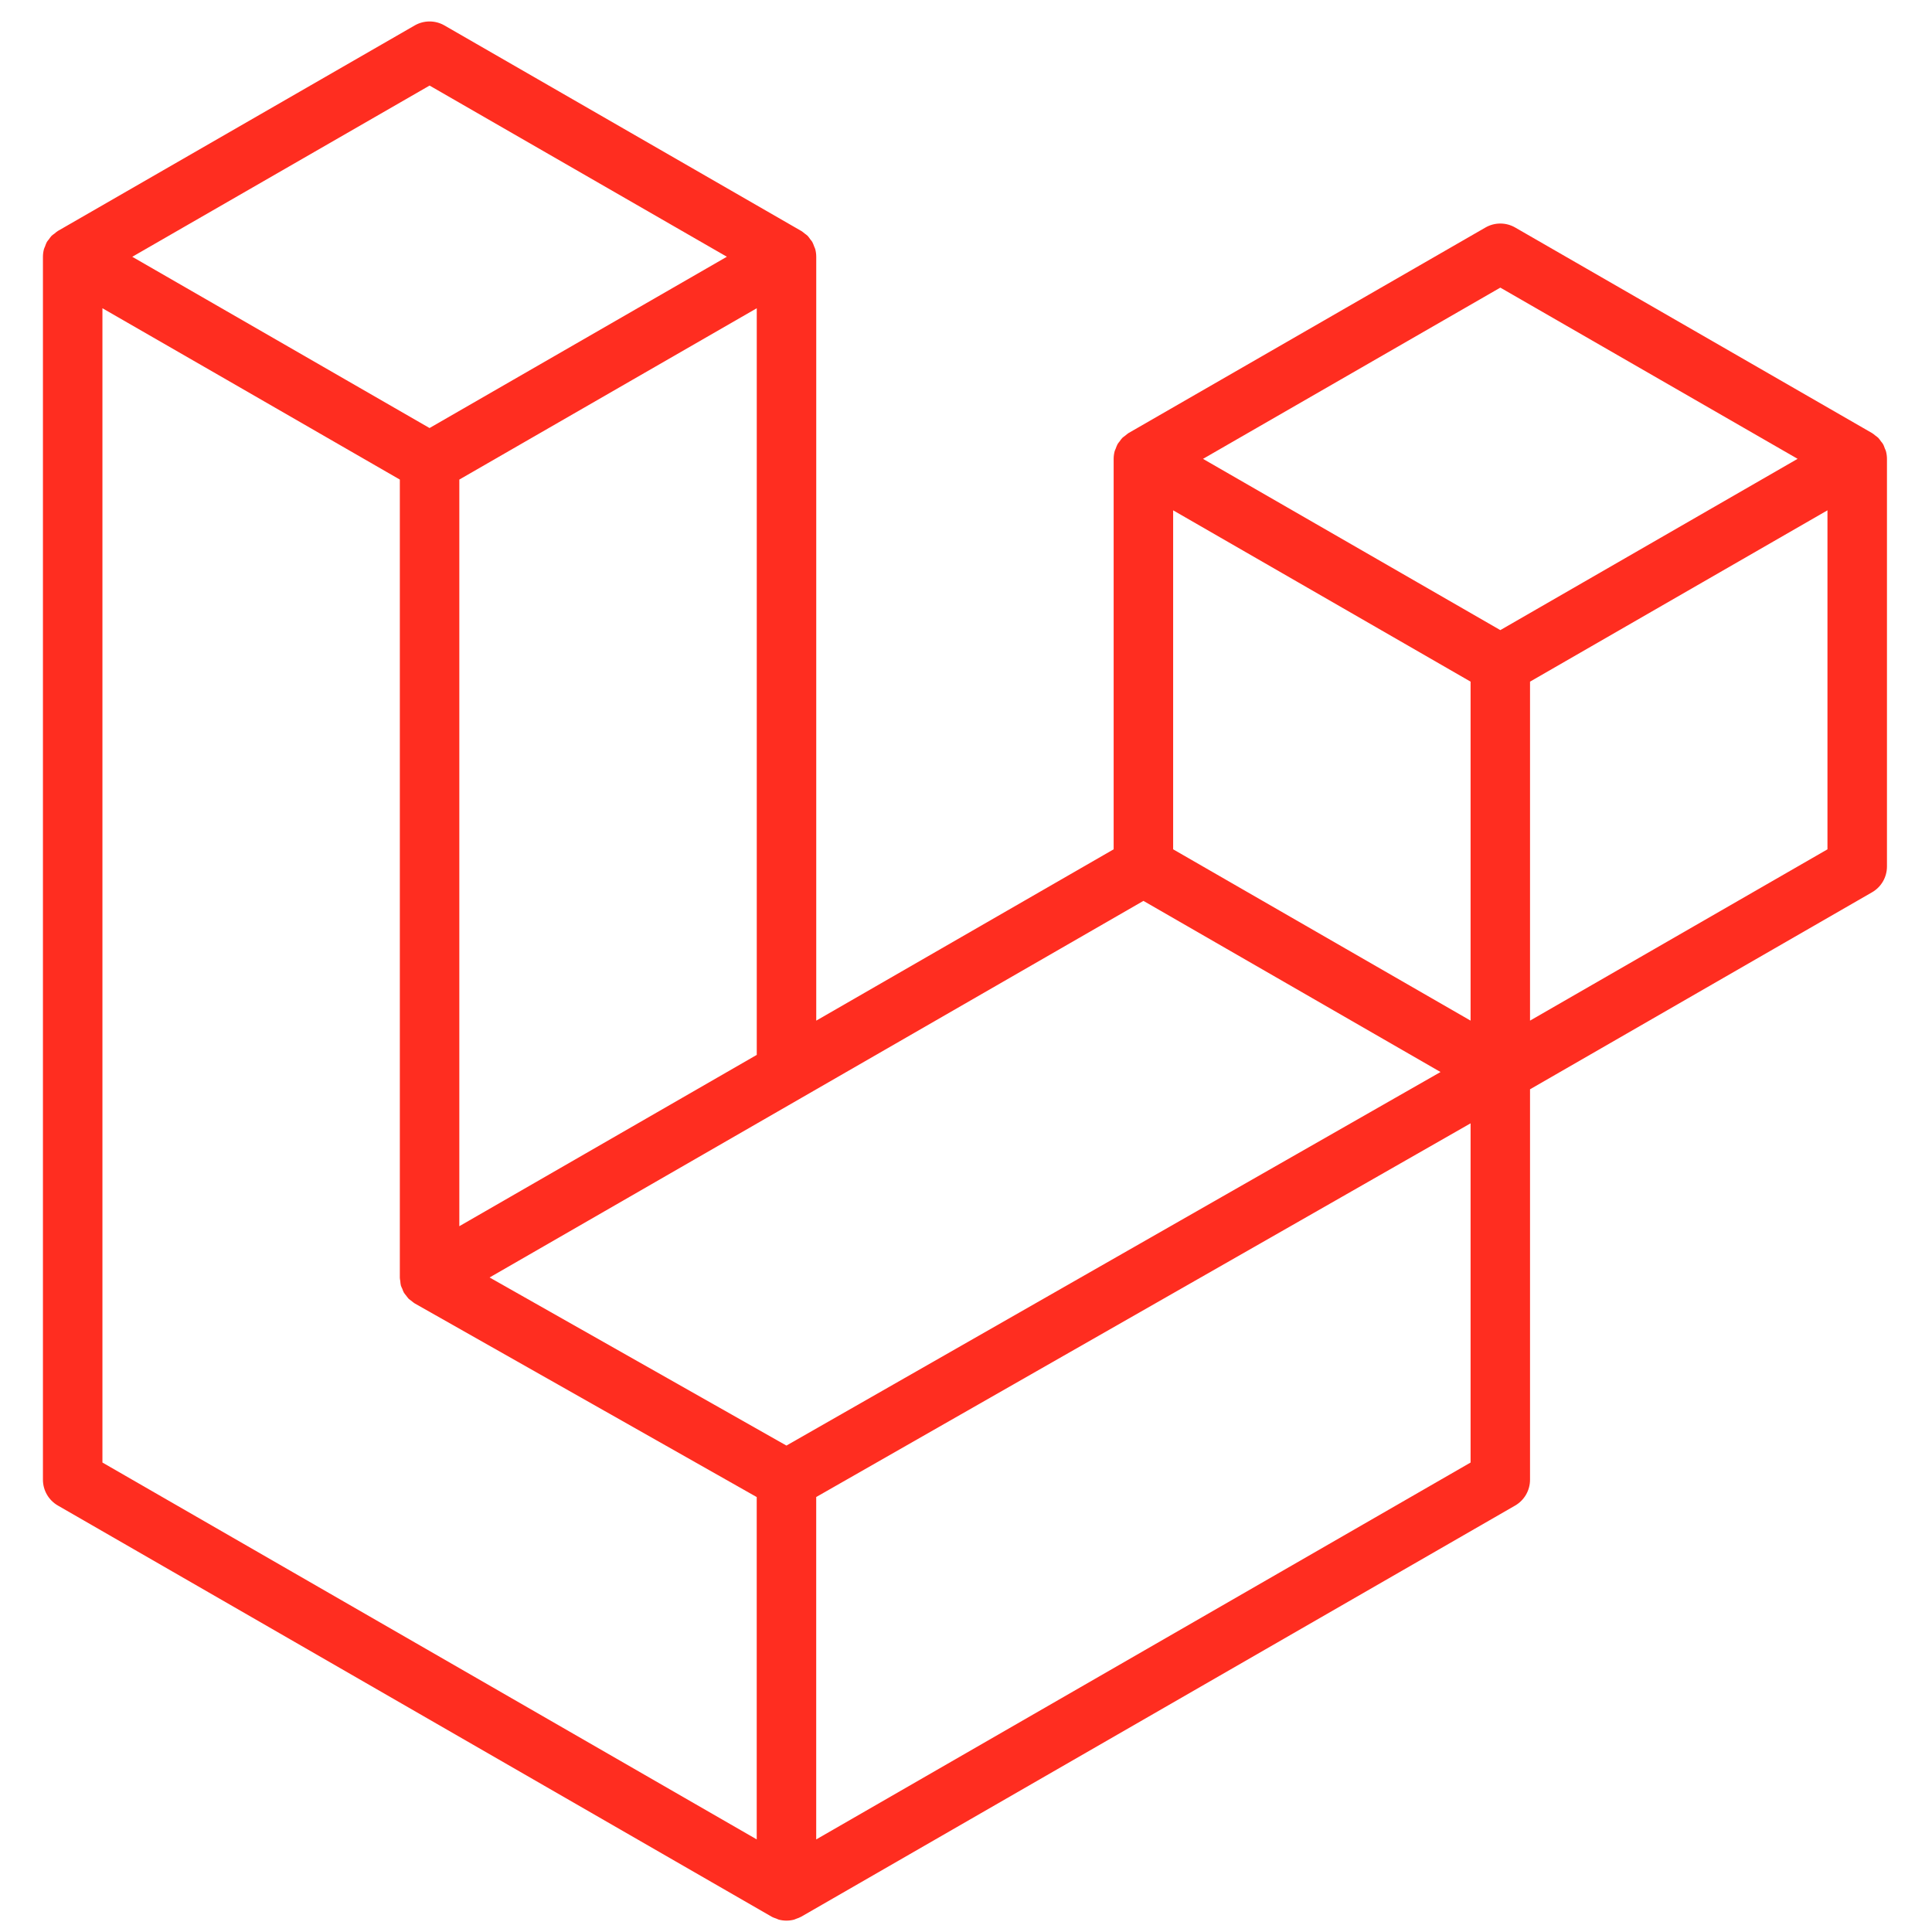
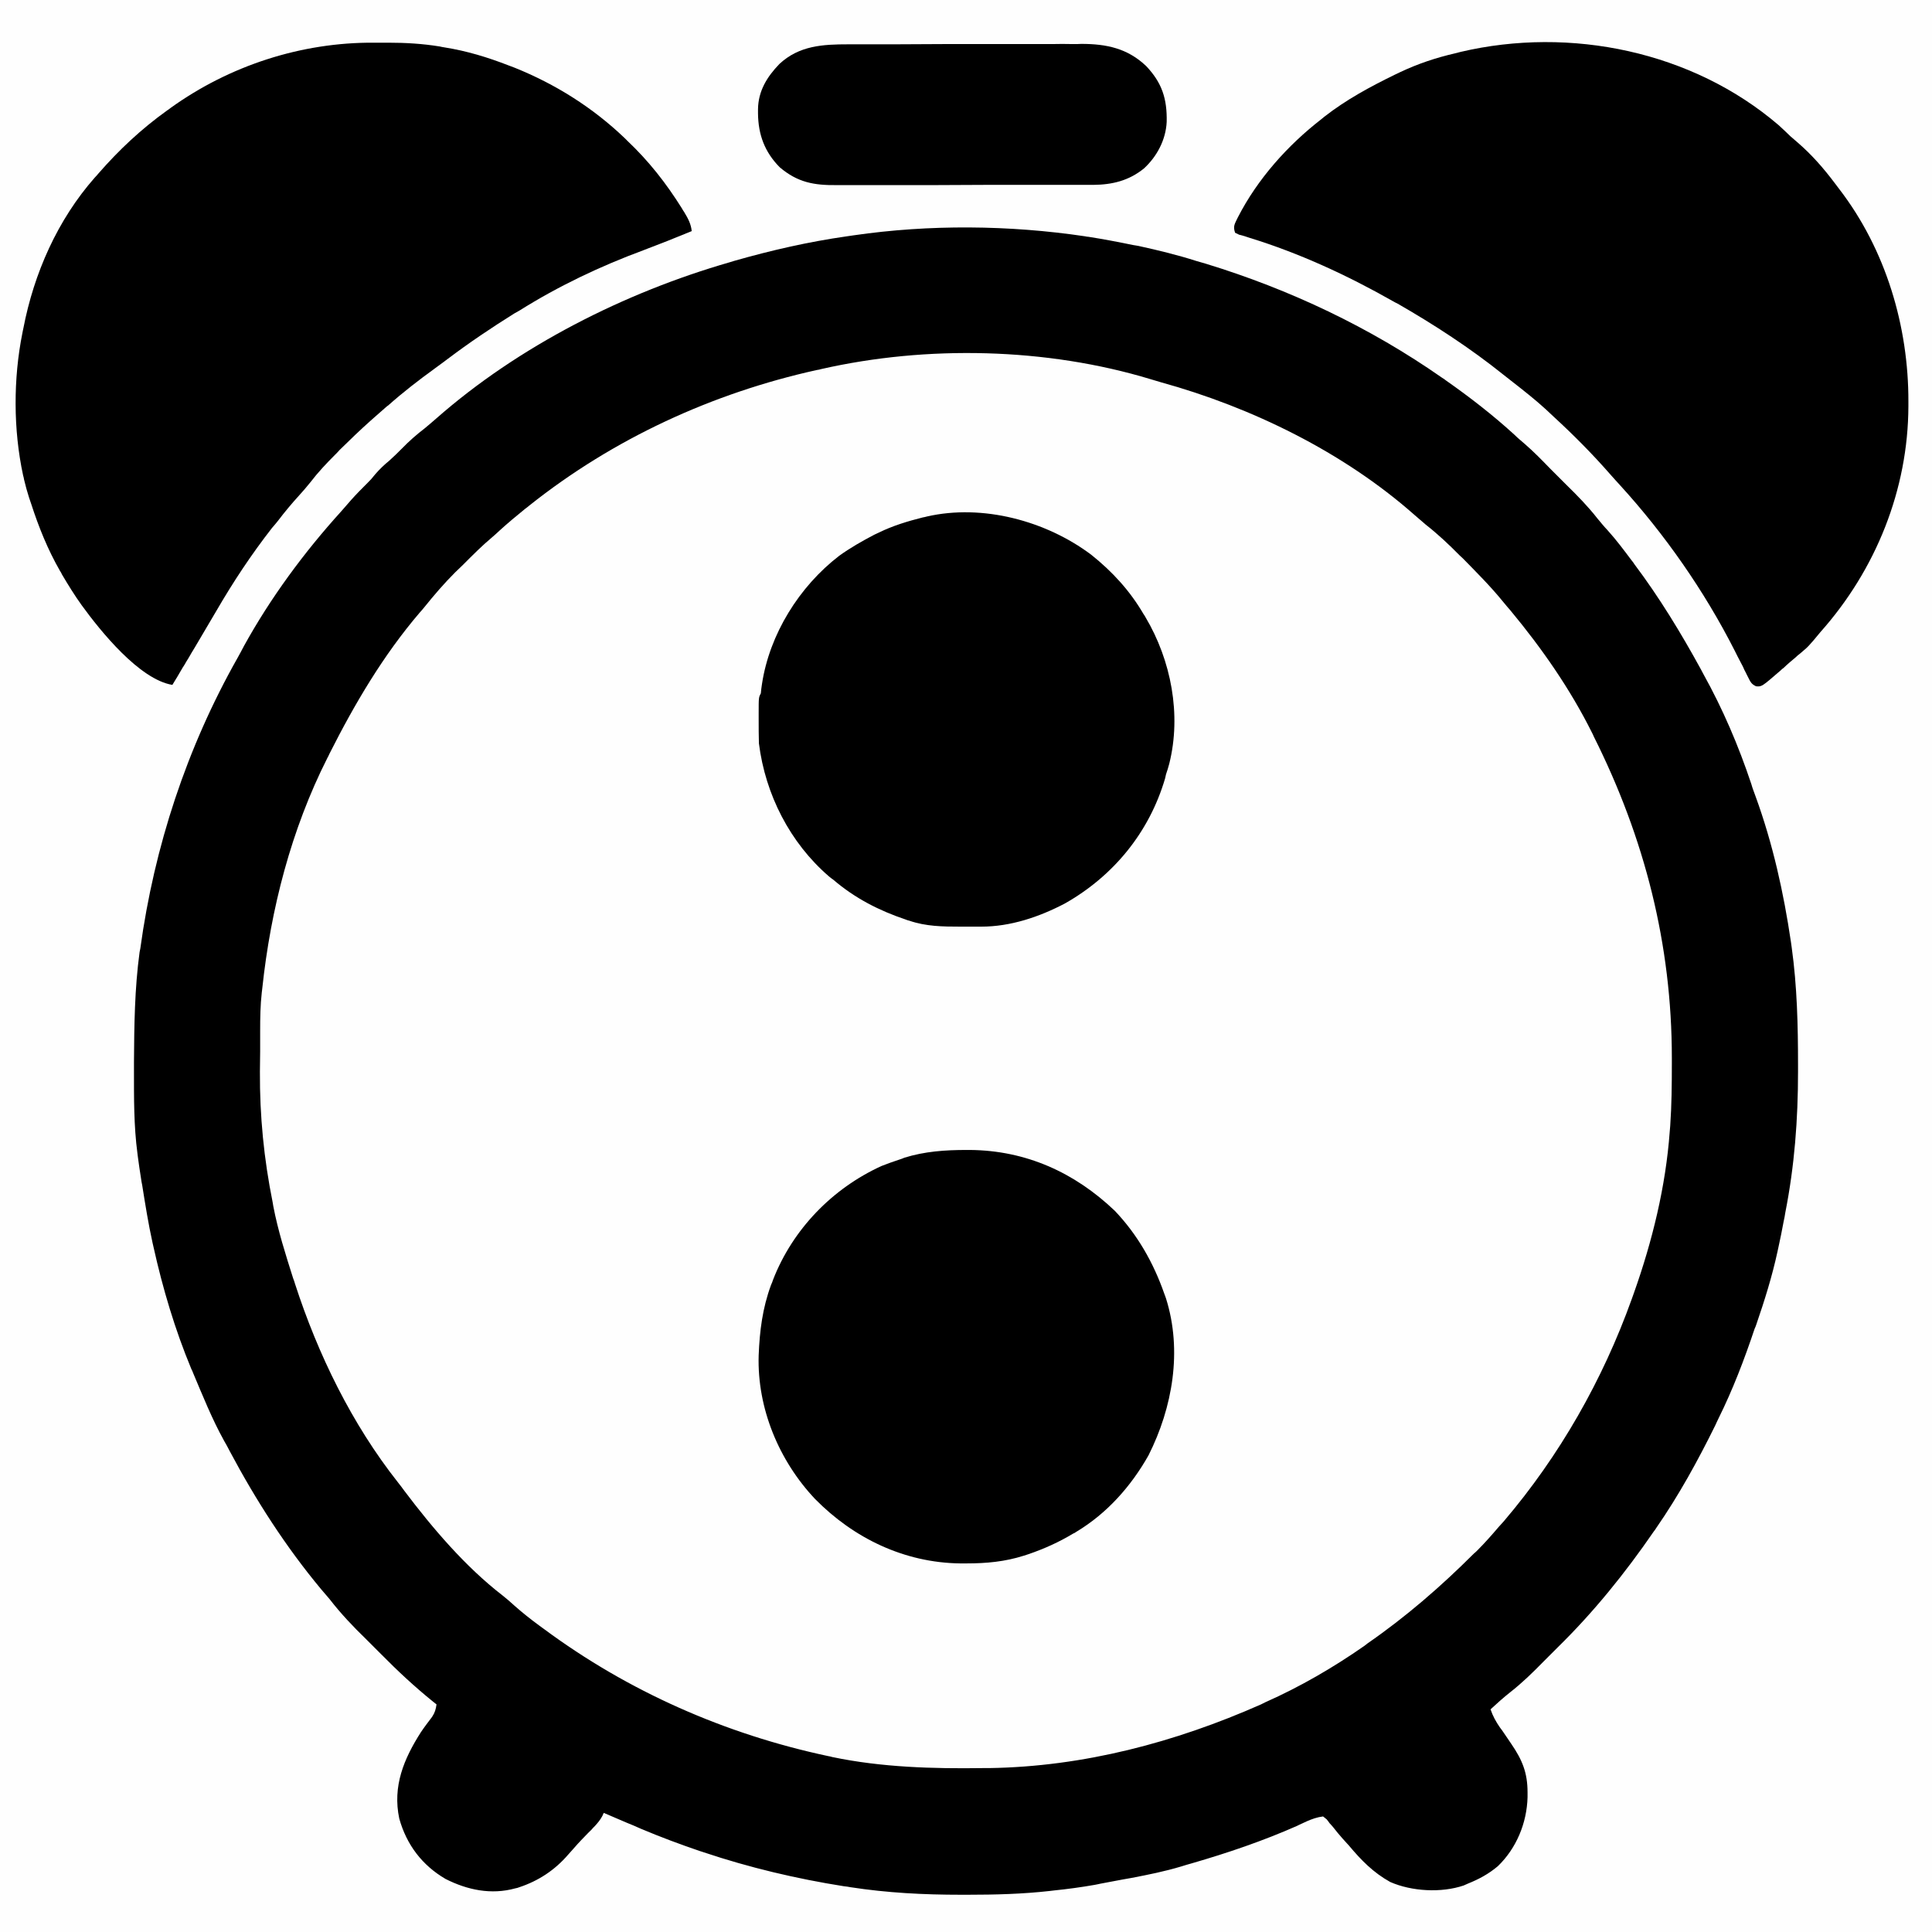
- <svg xmlns="http://www.w3.org/2000/svg" width="166" height="166" viewBox="0 0 166 166" fill="none">
-   <path fill-rule="evenodd" clip-rule="evenodd" d="M162.041 38.759C162.099 38.977 162.129 39.201 162.13 39.426V74.452C162.13 74.902 162.011 75.344 161.786 75.733C161.561 76.122 161.237 76.444 160.847 76.668L131.462 93.594V127.141C131.462 128.054 130.977 128.897 130.186 129.357L68.847 164.683C68.707 164.763 68.554 164.814 68.401 164.868C68.343 164.887 68.289 164.922 68.228 164.938C67.8 165.051 67.349 165.051 66.92 164.938C66.85 164.919 66.786 164.881 66.719 164.855C66.579 164.804 66.432 164.76 66.298 164.683L4.972 129.357C4.583 129.133 4.259 128.81 4.034 128.421C3.808 128.032 3.69 127.591 3.689 127.141L3.689 22.063C3.689 21.834 3.721 21.61 3.779 21.393C3.798 21.32 3.843 21.253 3.868 21.179C3.916 21.045 3.961 20.908 4.031 20.783C4.079 20.7 4.149 20.633 4.206 20.557C4.28 20.454 4.347 20.349 4.433 20.26C4.506 20.186 4.602 20.132 4.685 20.068C4.778 19.992 4.861 19.909 4.966 19.848L35.633 2.185C36.022 1.961 36.462 1.844 36.91 1.844C37.358 1.844 37.798 1.961 38.186 2.185L68.851 19.848H68.857C68.959 19.912 69.045 19.992 69.138 20.065C69.221 20.129 69.313 20.186 69.387 20.257C69.476 20.349 69.54 20.454 69.616 20.557C69.671 20.633 69.744 20.7 69.789 20.783C69.862 20.911 69.904 21.045 69.955 21.179C69.98 21.253 70.025 21.32 70.044 21.396C70.103 21.614 70.133 21.838 70.133 22.063V87.694L95.686 72.974V39.423C95.686 39.2 95.718 38.973 95.775 38.759C95.798 38.683 95.839 38.615 95.865 38.542C95.916 38.408 95.96 38.271 96.031 38.146C96.079 38.063 96.149 37.996 96.203 37.92C96.279 37.818 96.343 37.712 96.433 37.623C96.506 37.549 96.599 37.495 96.681 37.431C96.777 37.355 96.86 37.272 96.962 37.211L127.633 19.548C128.021 19.324 128.461 19.206 128.91 19.206C129.358 19.206 129.798 19.324 130.186 19.548L160.85 37.211C160.959 37.275 161.042 37.355 161.137 37.428C161.217 37.492 161.31 37.549 161.383 37.62C161.473 37.712 161.536 37.818 161.613 37.92C161.67 37.996 161.741 38.063 161.785 38.146C161.859 38.271 161.9 38.408 161.951 38.542C161.98 38.615 162.021 38.683 162.041 38.759ZM157.018 72.974V43.848L146.287 50.028L131.462 58.568V87.694L157.021 72.974H157.018ZM126.354 125.663V96.518L111.771 104.85L70.13 128.626V158.046L126.354 125.663ZM8.801 26.485V125.663L65.018 158.043V128.629L35.649 112L35.64 111.994L35.627 111.988C35.528 111.93 35.445 111.847 35.353 111.777C35.273 111.713 35.18 111.662 35.11 111.592L35.104 111.582C35.021 111.502 34.963 111.403 34.893 111.314C34.829 111.228 34.753 111.154 34.702 111.065L34.699 111.055C34.641 110.96 34.606 110.845 34.565 110.736C34.523 110.64 34.469 110.551 34.443 110.449C34.411 110.328 34.405 110.197 34.392 110.072C34.379 109.976 34.354 109.881 34.354 109.785V109.778V41.205L19.532 32.662L8.801 26.485ZM36.913 7.35L11.364 22.063L36.907 36.777L62.453 22.06L36.907 7.35H36.913ZM50.2 99.174L65.022 90.637V26.485L54.291 32.665L39.466 41.205V105.357L50.2 99.174ZM128.91 24.713L103.363 39.426L128.91 54.14L154.453 39.423L128.91 24.713ZM126.354 58.568L111.529 50.028L100.798 43.848V72.974L115.619 81.511L126.354 87.694V58.568ZM67.571 124.205L105.042 102.803L123.772 92.109L98.245 77.405L68.854 94.334L42.066 109.762L67.571 124.205Z" fill="#FF2D20" />
+ <svg xmlns="http://www.w3.org/2000/svg" width="32px" height="32px" viewBox="0 0 32 32" version="1.1">
+   <g id="surface1">
+     <path style=" stroke:none;fill-rule:nonzero;fill:rgb(99.608%,99.608%,99.608%);fill-opacity:1;" d="M 0 0 C 10.559 0 21.121 0 32 0 C 32 10.559 32 21.121 32 32 C 21.441 32 10.879 32 0 32 C 0 21.441 0 10.879 0 0 Z M 0 0 " />
+     <path style=" stroke:none;fill-rule:nonzero;fill:rgb(99.608%,99.608%,99.608%);fill-opacity:1;" d="M 17.742 6 C 17.789 6.008 17.789 6.008 17.836 6.012 C 19.965 6.316 22.156 7.312 23.727 8.789 C 23.785 8.844 23.844 8.895 23.902 8.945 C 24.047 9.074 24.188 9.211 24.324 9.348 C 24.371 9.391 24.414 9.438 24.461 9.48 C 24.645 9.664 24.809 9.855 24.973 10.059 C 24.996 10.086 25.02 10.117 25.047 10.145 C 25.652 10.852 26.125 11.656 26.543 12.484 C 26.555 12.508 26.562 12.527 26.574 12.551 C 27.18 13.754 27.547 15.113 27.656 16.457 C 27.66 16.504 27.66 16.504 27.664 16.551 C 27.691 16.887 27.691 17.227 27.691 17.566 C 27.691 17.613 27.691 17.613 27.691 17.66 C 27.691 18.32 27.656 18.953 27.531 19.602 C 27.512 19.688 27.5 19.777 27.484 19.867 C 27.406 20.312 27.285 20.738 27.145 21.172 C 27.133 21.203 27.125 21.23 27.113 21.266 C 26.734 22.434 26.176 23.586 25.41 24.551 C 25.371 24.598 25.336 24.648 25.301 24.695 C 24.953 25.152 24.566 25.578 24.164 25.98 C 24.145 26 24.129 26.02 24.109 26.039 C 23.98 26.164 23.852 26.285 23.715 26.398 C 23.688 26.426 23.66 26.449 23.629 26.473 C 23.227 26.824 22.793 27.141 22.344 27.43 C 22.324 27.441 22.305 27.453 22.285 27.465 C 21.473 27.98 20.625 28.371 19.715 28.684 C 19.641 28.711 19.566 28.738 19.488 28.766 C 18.926 28.965 18.332 29.082 17.742 29.172 C 17.715 29.176 17.688 29.18 17.66 29.184 C 17.203 29.25 16.746 29.277 16.285 29.285 C 16.254 29.285 16.223 29.285 16.188 29.289 C 15.703 29.297 15.227 29.273 14.742 29.23 C 14.719 29.227 14.691 29.223 14.664 29.223 C 14.312 29.191 13.973 29.133 13.629 29.059 C 13.594 29.051 13.559 29.043 13.523 29.035 C 11.66 28.621 9.887 27.785 8.445 26.523 C 8.398 26.484 8.355 26.449 8.309 26.414 C 8.086 26.227 7.879 26.027 7.672 25.82 C 7.66 25.809 7.645 25.793 7.633 25.781 C 7.473 25.621 7.316 25.457 7.172 25.285 C 7.145 25.258 7.121 25.227 7.094 25.199 C 5.902 23.805 5 22.078 4.602 20.285 C 4.594 20.258 4.586 20.234 4.582 20.207 C 4.523 19.969 4.48 19.727 4.441 19.484 C 4.434 19.449 4.43 19.414 4.422 19.379 C 4.328 18.777 4.301 18.188 4.305 17.582 C 4.305 17.562 4.305 17.543 4.305 17.523 C 4.305 16.914 4.324 16.316 4.43 15.715 C 4.434 15.68 4.441 15.648 4.445 15.613 C 4.48 15.41 4.523 15.203 4.57 15 C 4.578 14.965 4.578 14.965 4.59 14.926 C 4.805 13.969 5.16 13.074 5.602 12.199 C 5.609 12.176 5.621 12.156 5.633 12.133 C 5.906 11.59 6.238 11.086 6.602 10.602 C 6.613 10.582 6.625 10.566 6.637 10.547 C 6.824 10.301 7.023 10.062 7.23 9.828 C 7.246 9.809 7.266 9.785 7.285 9.766 C 7.441 9.59 7.602 9.422 7.77 9.254 C 7.812 9.211 7.852 9.172 7.895 9.129 C 8.051 8.973 8.211 8.824 8.383 8.688 C 8.449 8.633 8.512 8.582 8.574 8.527 C 9.754 7.484 11.289 6.73 12.801 6.312 C 12.82 6.309 12.844 6.301 12.863 6.297 C 13.191 6.207 13.516 6.133 13.848 6.07 C 13.891 6.062 13.934 6.051 13.977 6.043 C 15.199 5.781 16.516 5.816 17.742 6 Z M 17.742 6 " />
+     <path style=" stroke:none;fill-rule:nonzero;fill:rgb(0%,0%,0%);fill-opacity:1;" d="M 17.973 3.914 C 17.992 3.918 18.008 3.922 18.027 3.922 C 18.277 3.961 18.523 4.008 18.77 4.059 C 18.801 4.062 18.828 4.07 18.859 4.074 C 19.184 4.145 19.504 4.223 19.82 4.324 C 19.871 4.34 19.922 4.352 19.969 4.367 C 21.363 4.793 22.691 5.422 23.887 6.258 C 23.918 6.277 23.918 6.277 23.949 6.301 C 24.344 6.578 24.727 6.875 25.082 7.199 C 25.137 7.254 25.195 7.301 25.254 7.352 C 25.402 7.48 25.539 7.621 25.676 7.762 C 25.766 7.852 25.855 7.941 25.949 8.035 C 26.129 8.211 26.301 8.387 26.457 8.586 C 26.512 8.652 26.566 8.719 26.625 8.781 C 26.77 8.941 26.898 9.113 27.027 9.285 C 27.043 9.305 27.059 9.324 27.07 9.344 C 27.484 9.895 27.84 10.48 28.172 11.086 C 28.191 11.121 28.191 11.121 28.211 11.16 C 28.535 11.742 28.797 12.355 29.008 12.988 C 29.027 13.059 29.055 13.125 29.078 13.191 C 29.363 13.973 29.543 14.785 29.664 15.605 C 29.668 15.633 29.672 15.66 29.676 15.691 C 29.766 16.336 29.781 16.988 29.781 17.637 C 29.781 17.676 29.781 17.715 29.781 17.754 C 29.781 18.543 29.723 19.309 29.57 20.086 C 29.562 20.133 29.555 20.184 29.543 20.23 C 29.516 20.375 29.488 20.516 29.457 20.656 C 29.453 20.68 29.445 20.707 29.441 20.73 C 29.352 21.141 29.227 21.539 29.09 21.938 C 29.078 21.973 29.078 21.973 29.062 22.008 C 28.891 22.52 28.699 23.02 28.461 23.5 C 28.441 23.539 28.426 23.574 28.41 23.609 C 28.117 24.203 27.805 24.77 27.43 25.312 C 27.418 25.332 27.406 25.348 27.391 25.367 C 26.918 26.055 26.395 26.703 25.801 27.285 C 25.723 27.363 25.645 27.441 25.566 27.52 C 25.391 27.699 25.215 27.871 25.016 28.027 C 24.902 28.117 24.793 28.215 24.688 28.312 C 24.727 28.426 24.777 28.516 24.844 28.613 C 24.867 28.641 24.887 28.672 24.906 28.699 C 24.949 28.762 24.992 28.824 25.031 28.883 C 25.215 29.152 25.301 29.363 25.301 29.688 C 25.301 29.715 25.301 29.742 25.301 29.77 C 25.289 30.195 25.117 30.613 24.809 30.91 C 24.656 31.039 24.496 31.125 24.312 31.199 C 24.277 31.215 24.277 31.215 24.242 31.23 C 23.871 31.355 23.383 31.328 23.027 31.172 C 22.746 31.016 22.547 30.812 22.344 30.57 C 22.309 30.531 22.273 30.492 22.238 30.453 C 22.184 30.391 22.133 30.332 22.086 30.27 C 22.066 30.246 22.047 30.223 22.023 30.199 C 22.008 30.176 21.988 30.152 21.973 30.133 C 21.953 30.117 21.934 30.102 21.914 30.086 C 21.816 30.098 21.73 30.129 21.641 30.168 C 21.617 30.18 21.59 30.191 21.566 30.203 C 21.539 30.215 21.512 30.227 21.484 30.242 C 20.918 30.492 20.332 30.691 19.738 30.863 C 19.68 30.879 19.625 30.895 19.566 30.914 C 19.293 30.996 19.02 31.051 18.738 31.105 C 18.691 31.113 18.648 31.121 18.602 31.129 C 18.477 31.152 18.352 31.176 18.23 31.199 C 18.199 31.207 18.168 31.211 18.133 31.219 C 17.91 31.258 17.684 31.289 17.457 31.312 C 17.426 31.316 17.426 31.316 17.391 31.32 C 16.938 31.371 16.484 31.383 16.027 31.383 C 15.992 31.383 15.957 31.383 15.918 31.383 C 15.301 31.383 14.695 31.352 14.086 31.258 C 14.051 31.25 14.012 31.246 13.977 31.242 C 13.188 31.117 12.414 30.934 11.656 30.68 C 11.637 30.672 11.617 30.668 11.594 30.66 C 11.262 30.547 10.938 30.426 10.613 30.289 C 10.539 30.254 10.461 30.223 10.383 30.191 C 10.254 30.137 10.129 30.082 10 30.027 C 9.988 30.055 9.988 30.055 9.977 30.078 C 9.941 30.145 9.902 30.191 9.852 30.246 C 9.832 30.266 9.812 30.285 9.797 30.305 C 9.777 30.324 9.758 30.344 9.738 30.363 C 9.699 30.402 9.664 30.441 9.625 30.48 C 9.605 30.5 9.59 30.52 9.57 30.539 C 9.516 30.598 9.465 30.66 9.41 30.719 C 9.191 30.973 8.922 31.152 8.602 31.258 C 8.57 31.27 8.57 31.27 8.535 31.277 C 8.137 31.387 7.742 31.305 7.379 31.121 C 6.992 30.895 6.734 30.555 6.613 30.121 C 6.5 29.586 6.688 29.133 6.973 28.688 C 7.031 28.602 7.094 28.52 7.156 28.438 C 7.203 28.367 7.219 28.312 7.23 28.23 C 7.211 28.215 7.191 28.199 7.172 28.184 C 6.871 27.941 6.586 27.676 6.312 27.398 C 6.23 27.316 6.148 27.234 6.066 27.152 C 5.848 26.941 5.645 26.727 5.457 26.484 C 5.41 26.43 5.367 26.379 5.32 26.324 C 4.734 25.621 4.238 24.848 3.809 24.043 C 3.777 23.98 3.746 23.922 3.711 23.863 C 3.512 23.504 3.359 23.121 3.199 22.742 C 3.191 22.719 3.18 22.695 3.168 22.672 C 2.898 22.023 2.695 21.34 2.543 20.656 C 2.535 20.621 2.535 20.621 2.527 20.586 C 2.457 20.27 2.406 19.949 2.355 19.629 C 2.348 19.594 2.34 19.555 2.336 19.52 C 2.316 19.402 2.301 19.285 2.285 19.172 C 2.281 19.152 2.281 19.133 2.277 19.109 C 2.215 18.645 2.219 18.18 2.219 17.711 C 2.219 17.672 2.219 17.629 2.219 17.59 C 2.223 16.98 2.23 16.375 2.312 15.77 C 2.316 15.75 2.32 15.73 2.324 15.711 C 2.555 14.023 3.094 12.383 3.934 10.898 C 3.969 10.836 4.004 10.77 4.039 10.703 C 4.48 9.902 5.039 9.145 5.652 8.469 C 5.707 8.406 5.762 8.344 5.816 8.281 C 5.902 8.184 5.996 8.09 6.09 7.996 C 6.148 7.938 6.148 7.938 6.215 7.855 C 6.289 7.77 6.363 7.699 6.449 7.629 C 6.52 7.566 6.586 7.5 6.652 7.434 C 6.773 7.309 6.898 7.199 7.035 7.094 C 7.098 7.043 7.16 6.988 7.223 6.934 C 8.586 5.734 10.348 4.844 12.086 4.344 C 12.109 4.336 12.137 4.328 12.164 4.32 C 12.777 4.145 13.395 4.004 14.027 3.914 C 14.082 3.906 14.082 3.906 14.137 3.898 C 15.395 3.715 16.715 3.727 17.973 3.914 Z M 13.602 6.113 C 13.578 6.121 13.555 6.125 13.527 6.129 C 11.797 6.512 10.16 7.266 8.77 8.371 C 8.746 8.391 8.723 8.41 8.695 8.43 C 8.551 8.547 8.41 8.664 8.273 8.789 C 8.234 8.824 8.195 8.863 8.152 8.898 C 7.984 9.039 7.832 9.191 7.676 9.348 C 7.629 9.391 7.586 9.438 7.539 9.48 C 7.355 9.664 7.191 9.855 7.027 10.059 C 7.004 10.086 6.98 10.117 6.953 10.145 C 6.348 10.852 5.875 11.656 5.457 12.484 C 5.441 12.52 5.441 12.52 5.422 12.555 C 4.824 13.738 4.484 15.055 4.344 16.371 C 4.34 16.395 4.34 16.418 4.336 16.438 C 4.312 16.648 4.309 16.859 4.309 17.07 C 4.309 17.105 4.309 17.141 4.309 17.18 C 4.309 17.254 4.309 17.332 4.309 17.41 C 4.309 17.523 4.305 17.637 4.305 17.75 C 4.301 18.484 4.371 19.195 4.516 19.914 C 4.52 19.945 4.52 19.945 4.527 19.98 C 4.605 20.387 4.73 20.777 4.855 21.172 C 4.867 21.203 4.879 21.234 4.887 21.266 C 5.266 22.434 5.828 23.586 6.59 24.551 C 6.629 24.598 6.664 24.648 6.699 24.695 C 7.168 25.316 7.707 25.949 8.324 26.426 C 8.391 26.48 8.457 26.535 8.52 26.594 C 8.652 26.711 8.789 26.82 8.934 26.926 C 8.969 26.953 8.969 26.953 9.008 26.98 C 10.406 28.016 12.012 28.723 13.715 29.086 C 13.738 29.09 13.762 29.094 13.785 29.102 C 14.602 29.273 15.453 29.297 16.285 29.285 C 16.332 29.285 16.332 29.285 16.383 29.285 C 17.945 29.262 19.465 28.859 20.887 28.23 C 20.91 28.219 20.934 28.207 20.957 28.195 C 21.535 27.938 22.082 27.621 22.602 27.258 C 22.617 27.246 22.637 27.23 22.652 27.219 C 23.285 26.781 23.867 26.277 24.41 25.734 C 24.43 25.719 24.449 25.699 24.469 25.68 C 24.594 25.555 24.711 25.422 24.828 25.285 C 24.855 25.258 24.879 25.227 24.906 25.199 C 25.832 24.113 26.547 22.855 27.027 21.516 C 27.039 21.484 27.051 21.449 27.062 21.418 C 27.367 20.559 27.59 19.652 27.656 18.742 C 27.66 18.711 27.66 18.68 27.664 18.648 C 27.688 18.305 27.691 17.961 27.691 17.617 C 27.691 17.586 27.691 17.555 27.691 17.523 C 27.691 15.645 27.242 13.883 26.398 12.199 C 26.391 12.18 26.379 12.156 26.367 12.133 C 26.004 11.406 25.535 10.734 25.016 10.109 C 24.973 10.062 24.934 10.012 24.891 9.961 C 24.684 9.707 24.453 9.477 24.227 9.246 C 24.203 9.223 24.203 9.223 24.176 9.199 C 23.996 9.016 23.812 8.844 23.613 8.688 C 23.551 8.633 23.488 8.582 23.426 8.527 C 22.25 7.488 20.73 6.746 19.23 6.332 C 19.172 6.316 19.117 6.297 19.059 6.281 C 17.336 5.758 15.352 5.715 13.602 6.113 Z M 13.602 6.113 " />
+     <path style=" stroke:none;fill-rule:nonzero;fill:rgb(0%,0%,0%);fill-opacity:1;" d="M 6.195 0.707 C 6.27 0.707 6.348 0.707 6.426 0.707 C 6.715 0.707 6.996 0.723 7.285 0.77 C 7.312 0.777 7.336 0.781 7.363 0.785 C 7.734 0.844 8.078 0.949 8.43 1.086 C 8.461 1.098 8.492 1.109 8.523 1.121 C 9.203 1.395 9.816 1.781 10.344 2.285 C 10.367 2.309 10.367 2.309 10.391 2.332 C 10.746 2.668 11.031 3.031 11.293 3.449 C 11.305 3.469 11.316 3.492 11.332 3.512 C 11.395 3.617 11.445 3.707 11.457 3.828 C 11.191 3.938 10.926 4.043 10.656 4.145 C 9.941 4.41 9.25 4.738 8.602 5.145 C 8.574 5.16 8.547 5.176 8.52 5.191 C 8.137 5.43 7.766 5.68 7.41 5.949 C 7.34 6.004 7.27 6.051 7.203 6.102 C 6.934 6.297 6.676 6.496 6.43 6.715 C 6.406 6.73 6.387 6.75 6.363 6.77 C 6.309 6.816 6.254 6.867 6.199 6.914 C 6.168 6.941 6.168 6.941 6.137 6.969 C 5.961 7.125 5.793 7.289 5.625 7.453 C 5.602 7.48 5.578 7.504 5.551 7.531 C 5.406 7.676 5.266 7.824 5.141 7.988 C 5.082 8.062 5.02 8.133 4.957 8.203 C 4.832 8.34 4.715 8.48 4.602 8.629 C 4.57 8.668 4.539 8.707 4.504 8.746 C 4.16 9.188 3.863 9.637 3.582 10.121 C 3.465 10.32 3.348 10.52 3.227 10.723 C 3.191 10.781 3.156 10.84 3.121 10.902 C 3.098 10.938 3.074 10.977 3.055 11.012 C 3.039 11.039 3.039 11.039 3.023 11.062 C 2.969 11.156 2.914 11.25 2.855 11.344 C 2.309 11.254 1.664 10.453 1.352 10.023 C 1.234 9.859 1.129 9.688 1.027 9.516 C 1.012 9.484 1.012 9.484 0.992 9.453 C 0.789 9.098 0.641 8.73 0.516 8.344 C 0.504 8.309 0.492 8.273 0.48 8.238 C 0.449 8.141 0.422 8.043 0.398 7.941 C 0.395 7.922 0.391 7.898 0.383 7.875 C 0.219 7.117 0.219 6.273 0.371 5.516 C 0.375 5.488 0.383 5.461 0.387 5.438 C 0.562 4.527 0.953 3.641 1.57 2.941 C 1.59 2.922 1.609 2.898 1.629 2.875 C 1.973 2.48 2.344 2.133 2.77 1.828 C 2.789 1.816 2.805 1.805 2.824 1.789 C 3.801 1.086 4.992 0.699 6.195 0.707 Z M 6.195 0.707 " />
+     <path style=" stroke:none;fill-rule:nonzero;fill:rgb(0%,0%,0%);fill-opacity:1;" d="M 29.461 2.074 C 29.527 2.133 29.59 2.195 29.656 2.258 C 29.695 2.293 29.734 2.324 29.773 2.359 C 30.008 2.562 30.203 2.785 30.391 3.035 C 30.414 3.066 30.441 3.102 30.465 3.133 C 31.234 4.133 31.613 5.406 31.609 6.656 C 31.609 6.691 31.609 6.691 31.609 6.727 C 31.605 8.109 31.07 9.438 30.152 10.469 C 30.113 10.516 30.078 10.559 30.039 10.605 C 29.984 10.668 29.938 10.723 29.875 10.773 C 29.844 10.801 29.844 10.801 29.816 10.824 C 29.789 10.844 29.766 10.863 29.742 10.887 C 29.711 10.914 29.68 10.941 29.645 10.969 C 29.609 11 29.574 11.031 29.543 11.062 C 29.523 11.074 29.508 11.09 29.492 11.105 C 29.18 11.375 29.18 11.375 29.086 11.367 C 29.008 11.332 28.992 11.293 28.953 11.215 C 28.941 11.191 28.926 11.164 28.914 11.137 C 28.891 11.094 28.891 11.094 28.871 11.047 C 28.84 10.988 28.809 10.926 28.777 10.867 C 28.754 10.82 28.754 10.82 28.73 10.773 C 28.23 9.789 27.574 8.848 26.828 8.031 C 26.777 7.977 26.73 7.922 26.68 7.867 C 26.383 7.527 26.07 7.211 25.738 6.906 C 25.695 6.863 25.648 6.824 25.605 6.781 C 25.43 6.621 25.242 6.473 25.051 6.324 C 25 6.285 24.953 6.246 24.902 6.207 C 24.352 5.766 23.758 5.379 23.145 5.027 C 23.105 5.008 23.105 5.008 23.07 4.988 C 22.32 4.562 21.527 4.195 20.703 3.941 C 20.672 3.93 20.641 3.922 20.609 3.91 C 20.566 3.898 20.566 3.898 20.523 3.887 C 20.488 3.871 20.488 3.871 20.457 3.855 C 20.418 3.742 20.453 3.707 20.504 3.598 C 20.828 2.965 21.328 2.406 21.887 1.973 C 21.91 1.953 21.91 1.953 21.934 1.934 C 22.301 1.648 22.691 1.438 23.109 1.234 C 23.148 1.215 23.148 1.215 23.191 1.195 C 23.488 1.055 23.781 0.957 24.102 0.883 C 24.133 0.875 24.164 0.867 24.195 0.859 C 26.008 0.434 28.031 0.848 29.461 2.074 Z M 29.461 2.074 " />
+     <path style=" stroke:none;fill-rule:nonzero;fill:rgb(0%,0%,0%);fill-opacity:1;" d="M 18.074 9.188 C 18.426 9.469 18.715 9.785 18.941 10.172 C 18.953 10.188 18.965 10.207 18.973 10.223 C 19.398 10.938 19.57 11.836 19.367 12.648 C 19.352 12.707 19.332 12.77 19.312 12.828 C 19.309 12.852 19.301 12.871 19.297 12.895 C 19.035 13.785 18.445 14.508 17.637 14.965 C 17.211 15.188 16.738 15.348 16.254 15.348 C 16.234 15.348 16.215 15.348 16.195 15.348 C 16.156 15.348 16.117 15.348 16.078 15.348 C 16.02 15.348 15.961 15.348 15.902 15.348 C 15.613 15.348 15.336 15.344 15.062 15.25 C 15.031 15.242 15.031 15.242 15 15.23 C 14.559 15.082 14.156 14.875 13.801 14.57 C 13.777 14.555 13.754 14.535 13.73 14.516 C 13.086 13.961 12.676 13.16 12.57 12.312 C 12.566 12.18 12.566 12.047 12.566 11.914 C 12.566 11.879 12.566 11.844 12.566 11.809 C 12.566 11.551 12.566 11.551 12.602 11.484 C 12.605 11.434 12.613 11.383 12.621 11.328 C 12.746 10.504 13.238 9.715 13.898 9.207 C 14.082 9.074 14.281 8.961 14.484 8.855 C 14.508 8.844 14.535 8.832 14.559 8.82 C 14.789 8.707 15.035 8.633 15.285 8.57 C 15.309 8.566 15.328 8.562 15.352 8.555 C 16.273 8.344 17.324 8.625 18.074 9.188 Z M 18.074 9.188 " />
+     <path style=" stroke:none;fill-rule:nonzero;fill:rgb(0%,0%,0%);fill-opacity:1;" d="M 16.008 19.047 C 16.027 19.047 16.047 19.047 16.066 19.047 C 16.992 19.055 17.797 19.418 18.465 20.055 C 18.84 20.449 19.105 20.914 19.285 21.43 C 19.293 21.453 19.305 21.48 19.312 21.504 C 19.586 22.371 19.422 23.312 19.023 24.105 C 18.734 24.617 18.336 25.066 17.828 25.371 C 17.812 25.383 17.793 25.395 17.773 25.402 C 17.539 25.543 17.297 25.652 17.035 25.742 C 17.012 25.75 16.984 25.758 16.961 25.766 C 16.645 25.867 16.336 25.895 16.008 25.895 C 15.973 25.895 15.938 25.895 15.902 25.895 C 14.98 25.883 14.141 25.48 13.5 24.828 C 12.902 24.195 12.539 23.324 12.566 22.449 C 12.582 22.043 12.629 21.668 12.77 21.285 C 12.789 21.242 12.789 21.242 12.805 21.195 C 13.129 20.363 13.785 19.684 14.602 19.312 C 14.699 19.273 14.801 19.238 14.906 19.203 C 14.93 19.195 14.953 19.188 14.977 19.176 C 15.316 19.07 15.656 19.047 16.008 19.047 Z M 16.008 19.047 " />
+     <path style=" stroke:none;fill-rule:nonzero;fill:rgb(0%,0%,0%);fill-opacity:1;" d="M 14.055 0.734 C 14.102 0.734 14.148 0.734 14.195 0.734 C 14.32 0.734 14.441 0.734 14.566 0.734 C 14.645 0.734 14.723 0.734 14.801 0.734 C 15.07 0.734 15.344 0.73 15.613 0.73 C 15.867 0.73 16.121 0.73 16.371 0.73 C 16.59 0.73 16.809 0.73 17.023 0.73 C 17.152 0.73 17.285 0.73 17.414 0.73 C 17.535 0.727 17.656 0.727 17.777 0.73 C 17.824 0.73 17.867 0.73 17.91 0.727 C 18.328 0.727 18.676 0.801 18.984 1.094 C 19.25 1.375 19.332 1.641 19.324 2.02 C 19.309 2.316 19.164 2.59 18.949 2.789 C 18.699 2.992 18.426 3.059 18.109 3.062 C 18.09 3.062 18.07 3.062 18.051 3.062 C 17.984 3.062 17.918 3.062 17.852 3.062 C 17.805 3.062 17.758 3.062 17.711 3.062 C 17.582 3.062 17.453 3.062 17.324 3.062 C 17.242 3.062 17.164 3.062 17.082 3.062 C 16.832 3.062 16.578 3.062 16.328 3.062 C 16.035 3.062 15.746 3.066 15.457 3.066 C 15.23 3.066 15.008 3.066 14.781 3.066 C 14.648 3.066 14.512 3.066 14.379 3.066 C 14.254 3.066 14.125 3.066 14 3.066 C 13.953 3.066 13.906 3.066 13.859 3.066 C 13.484 3.07 13.211 3.023 12.914 2.77 C 12.664 2.516 12.559 2.23 12.555 1.879 C 12.555 1.855 12.555 1.832 12.555 1.809 C 12.559 1.508 12.703 1.273 12.91 1.059 C 13.238 0.754 13.629 0.734 14.055 0.734 Z M 14.055 0.734 " />
+   </g>
</svg>
